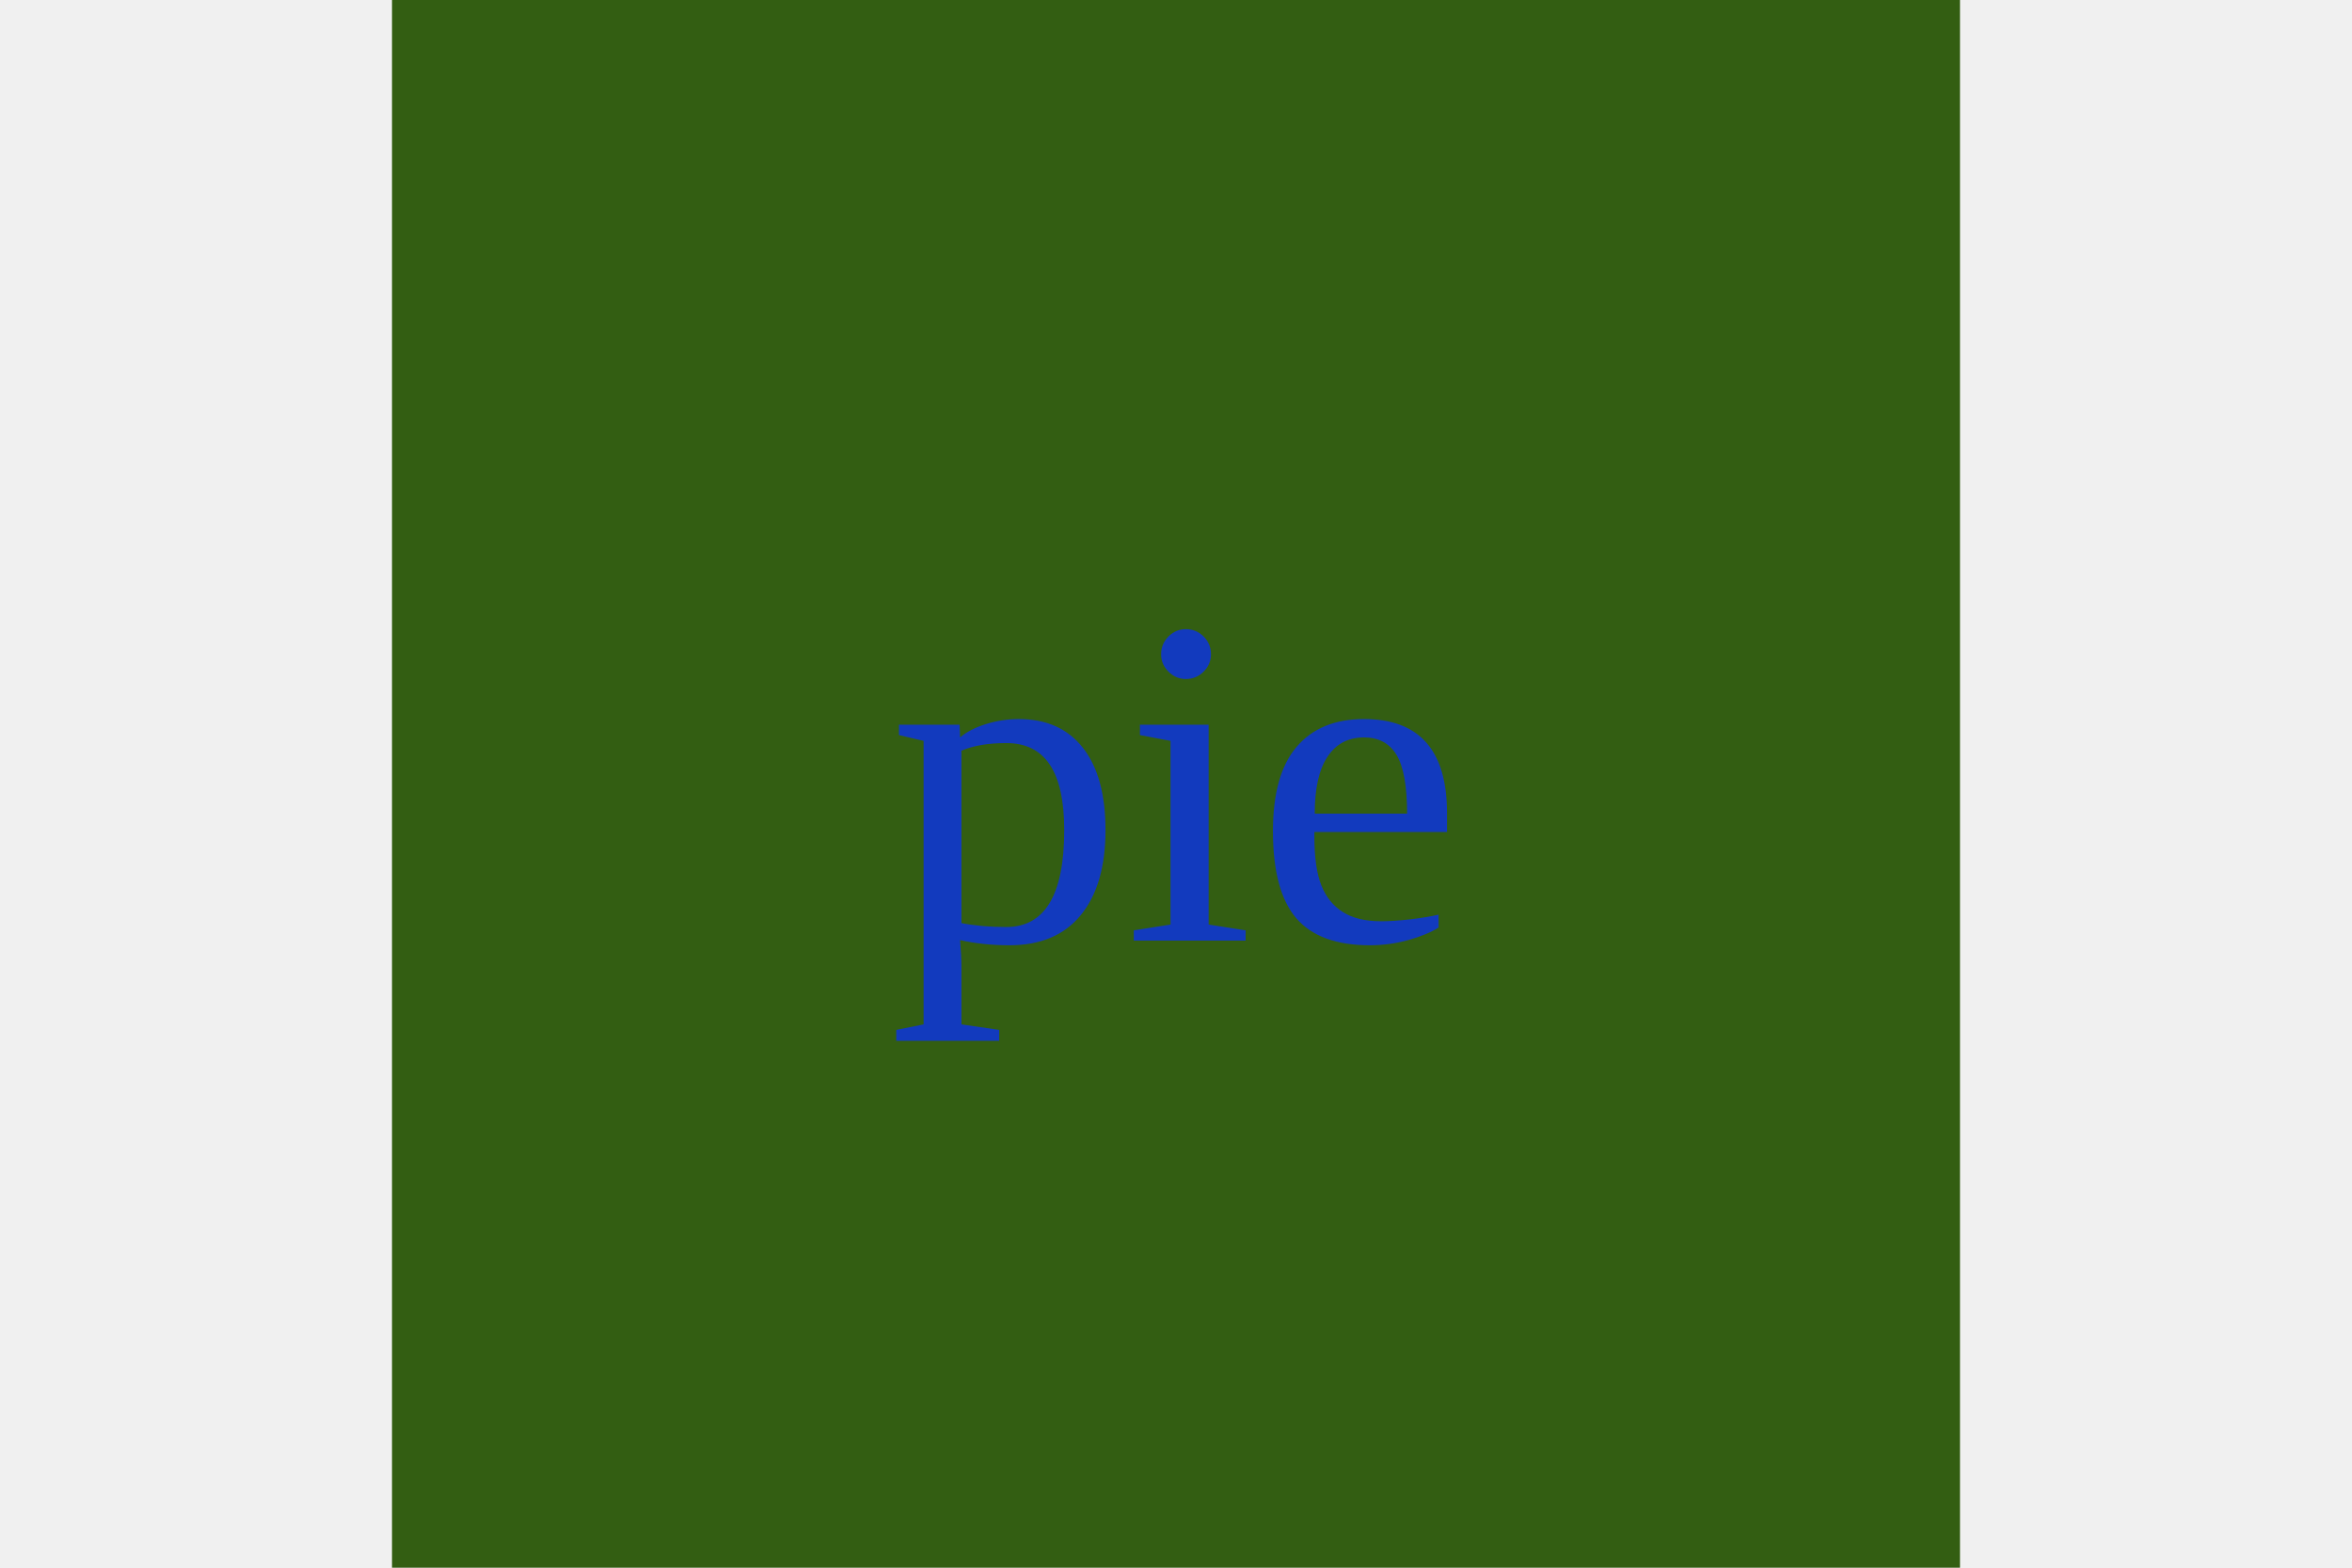
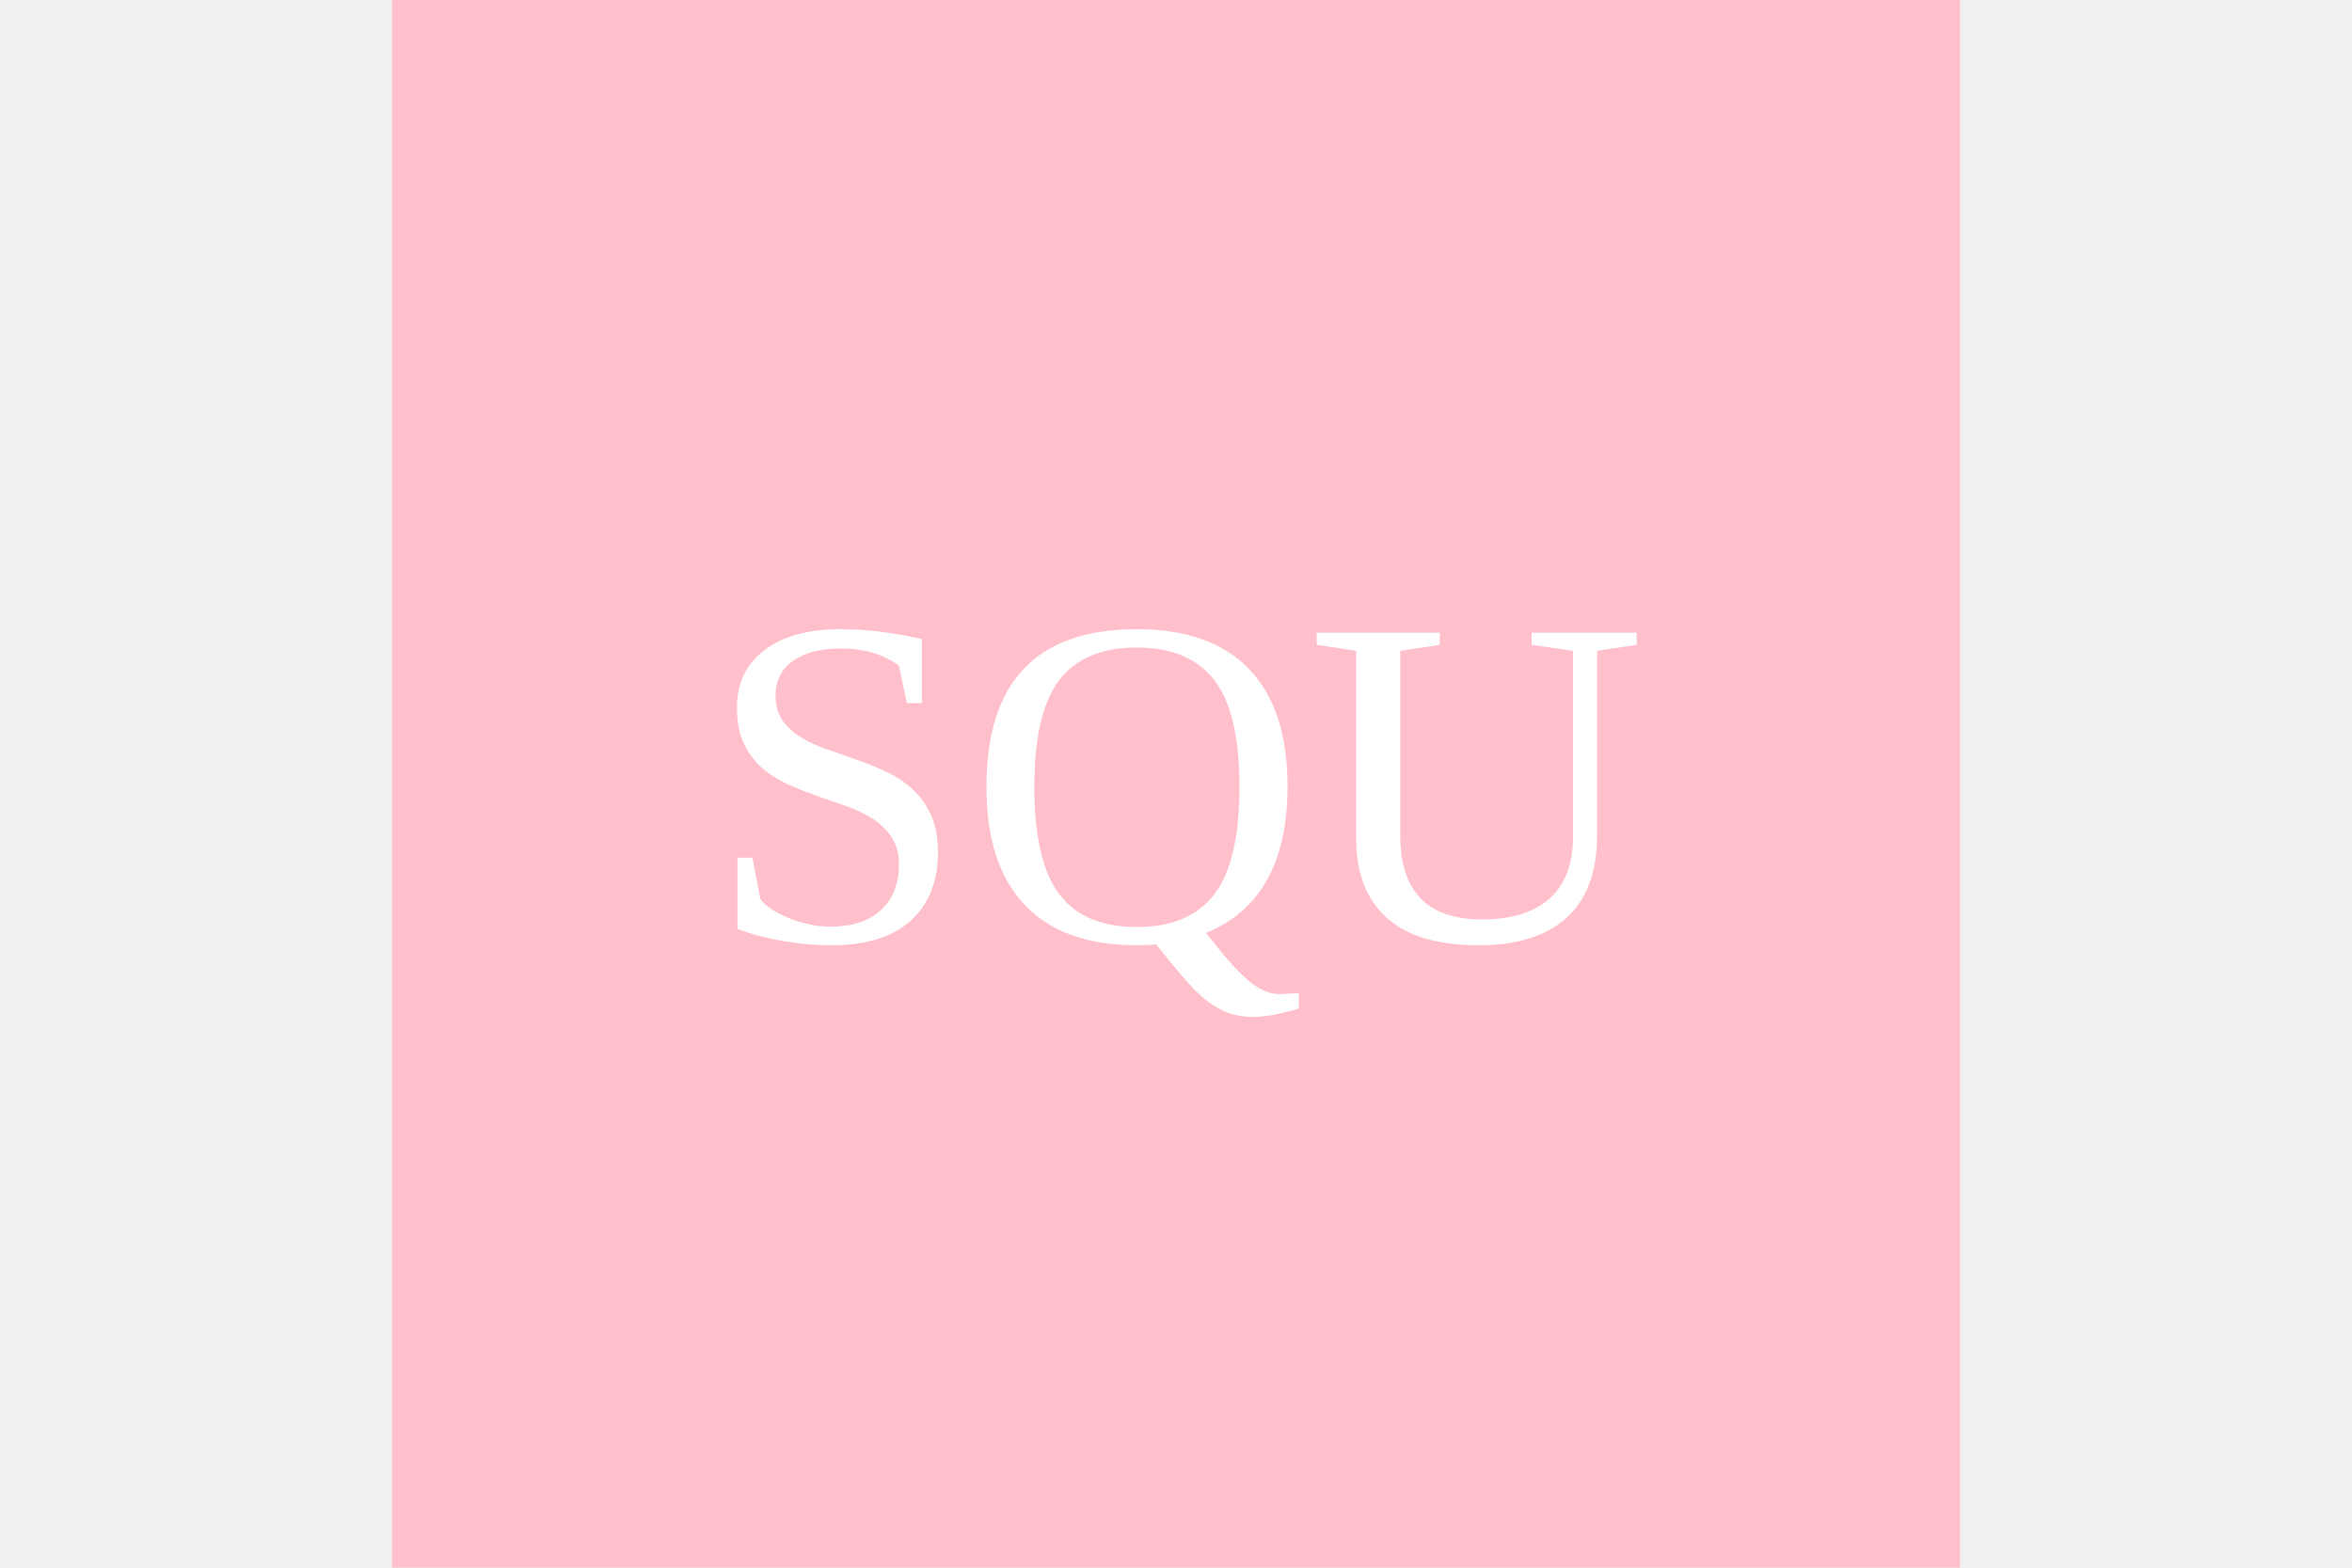
<svg xmlns="http://www.w3.org/2000/svg" width="300" height="200">
-   <rect x="50" height="200" width="200" fill="#335e12" />
-   <text x="50%" y="60%" font-size="60" text-anchor="middle" fill="#123abe">pie</text>
+   <rect x="50" height="200" width="200" fill="pink" />
+   <text x="50%" y="60%" font-size="60" text-anchor="middle" fill="white">SQU</text>
</svg>
